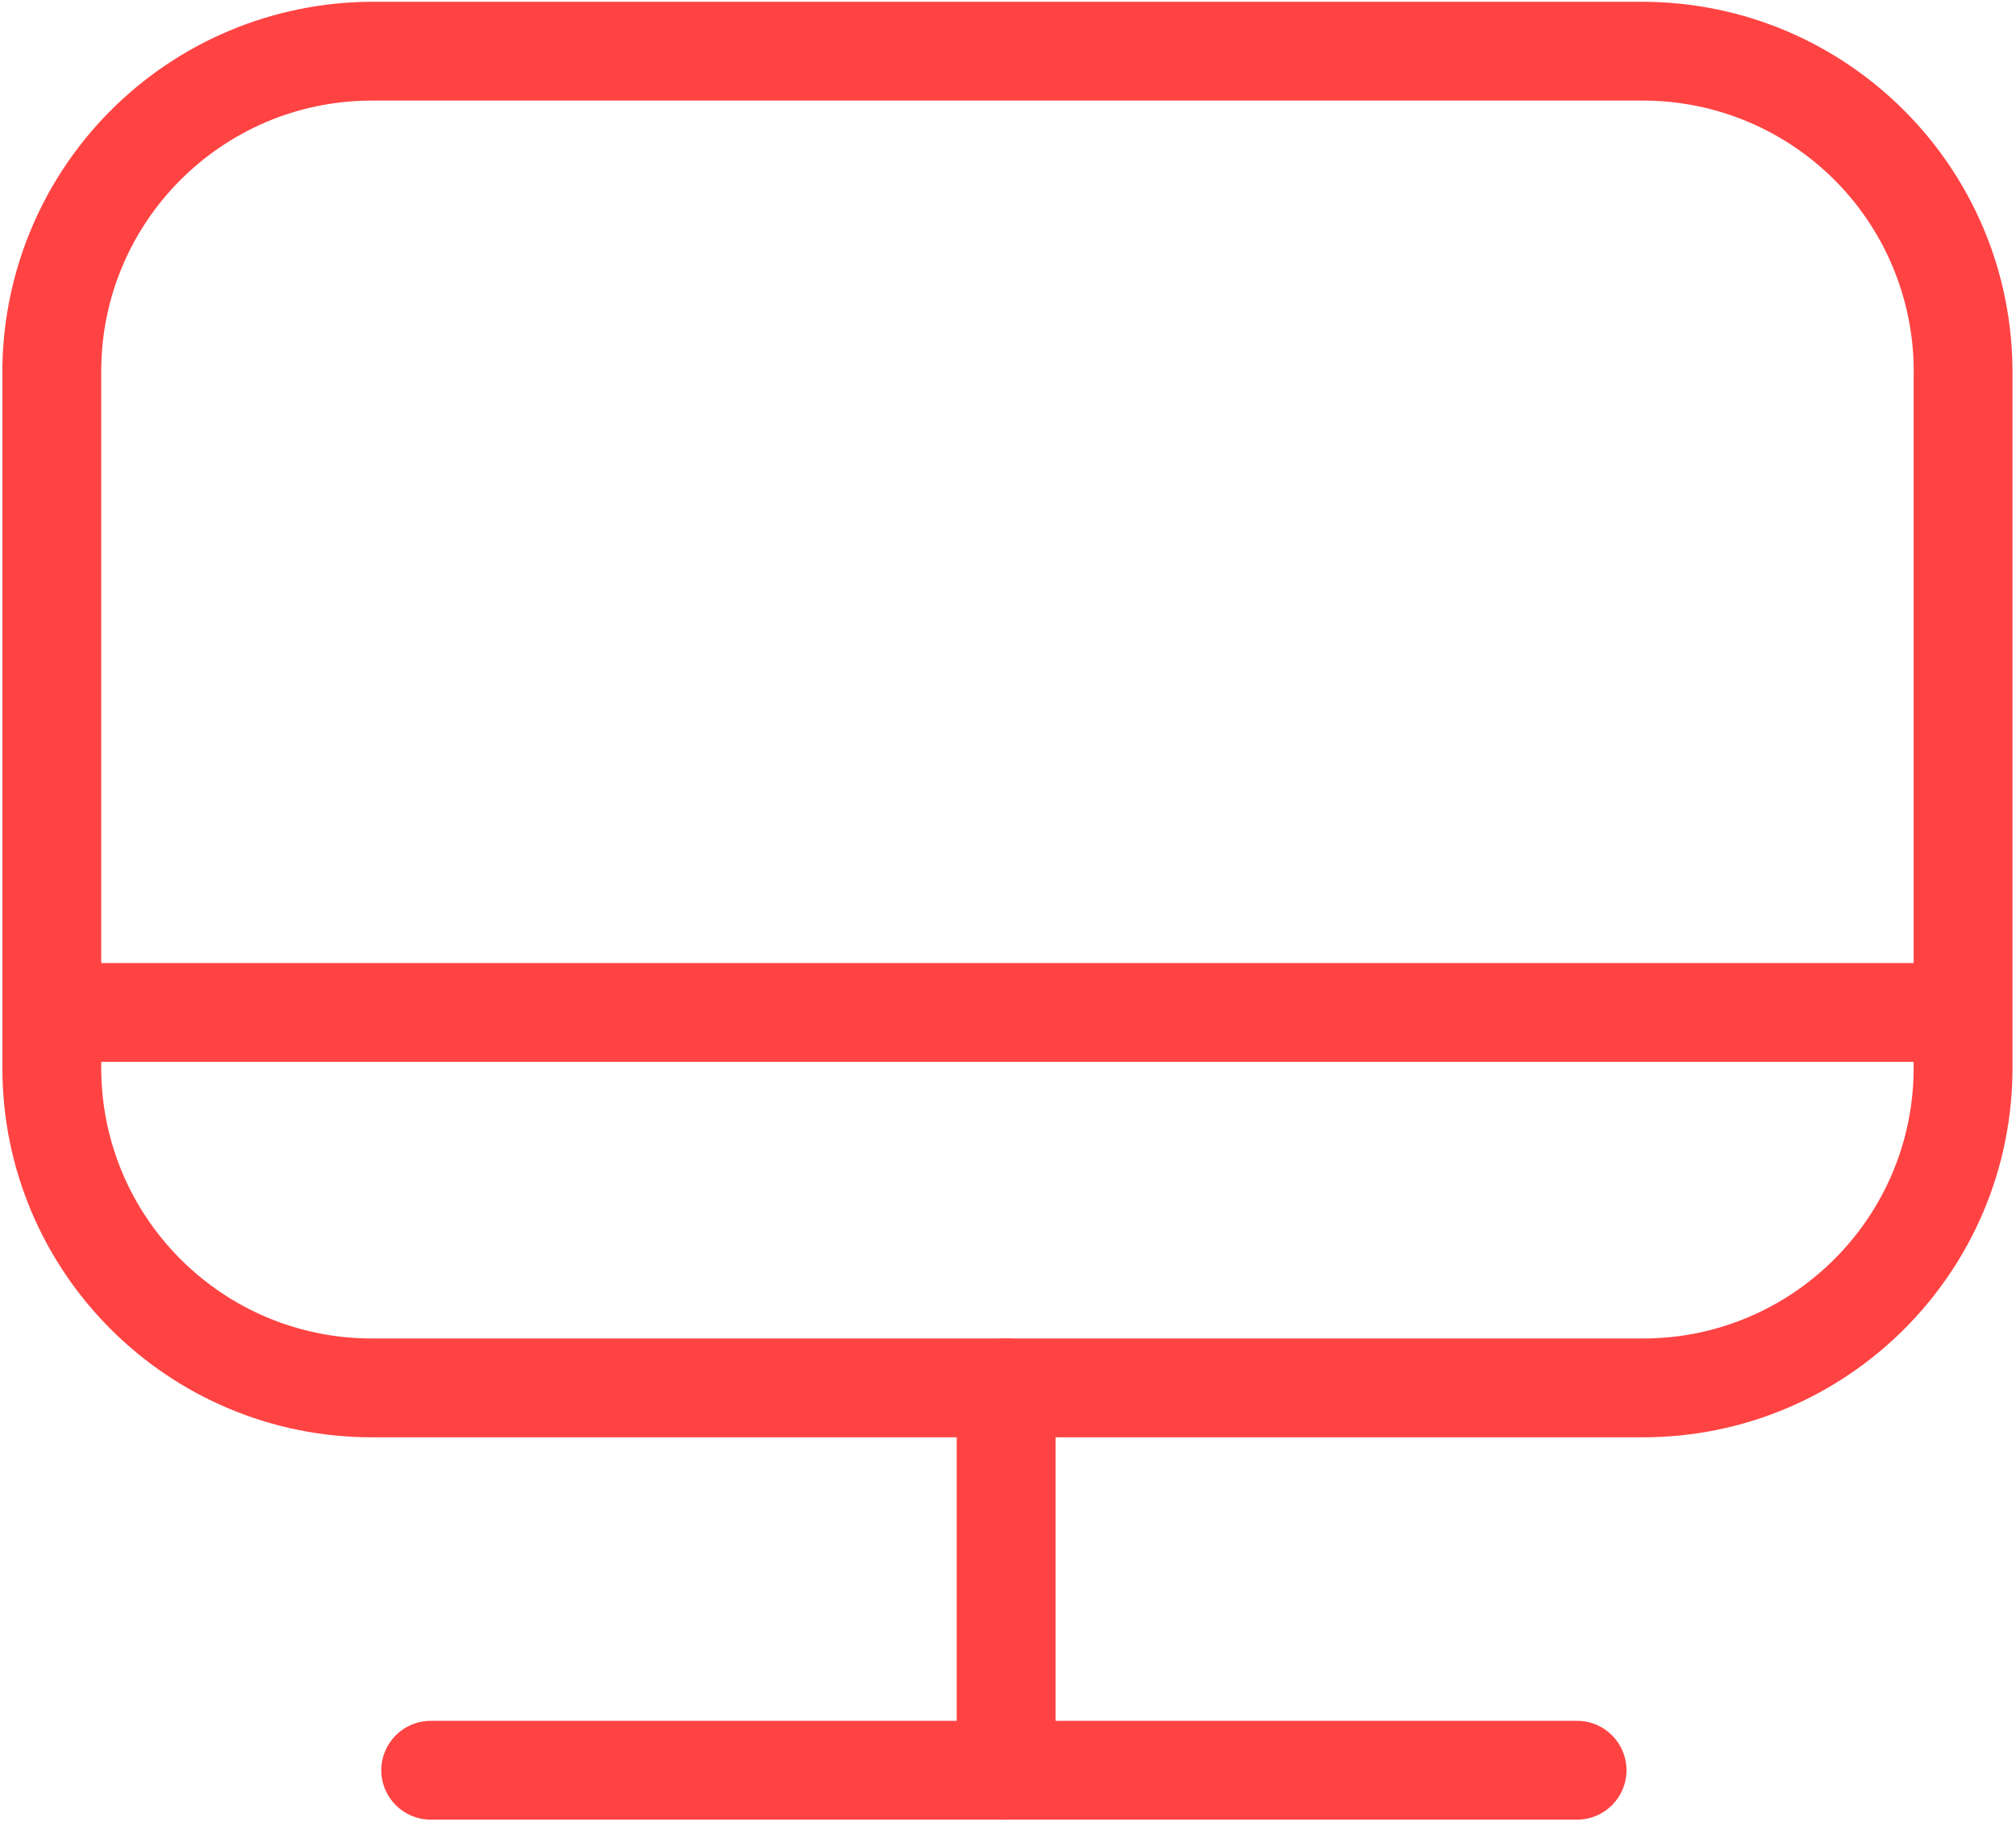
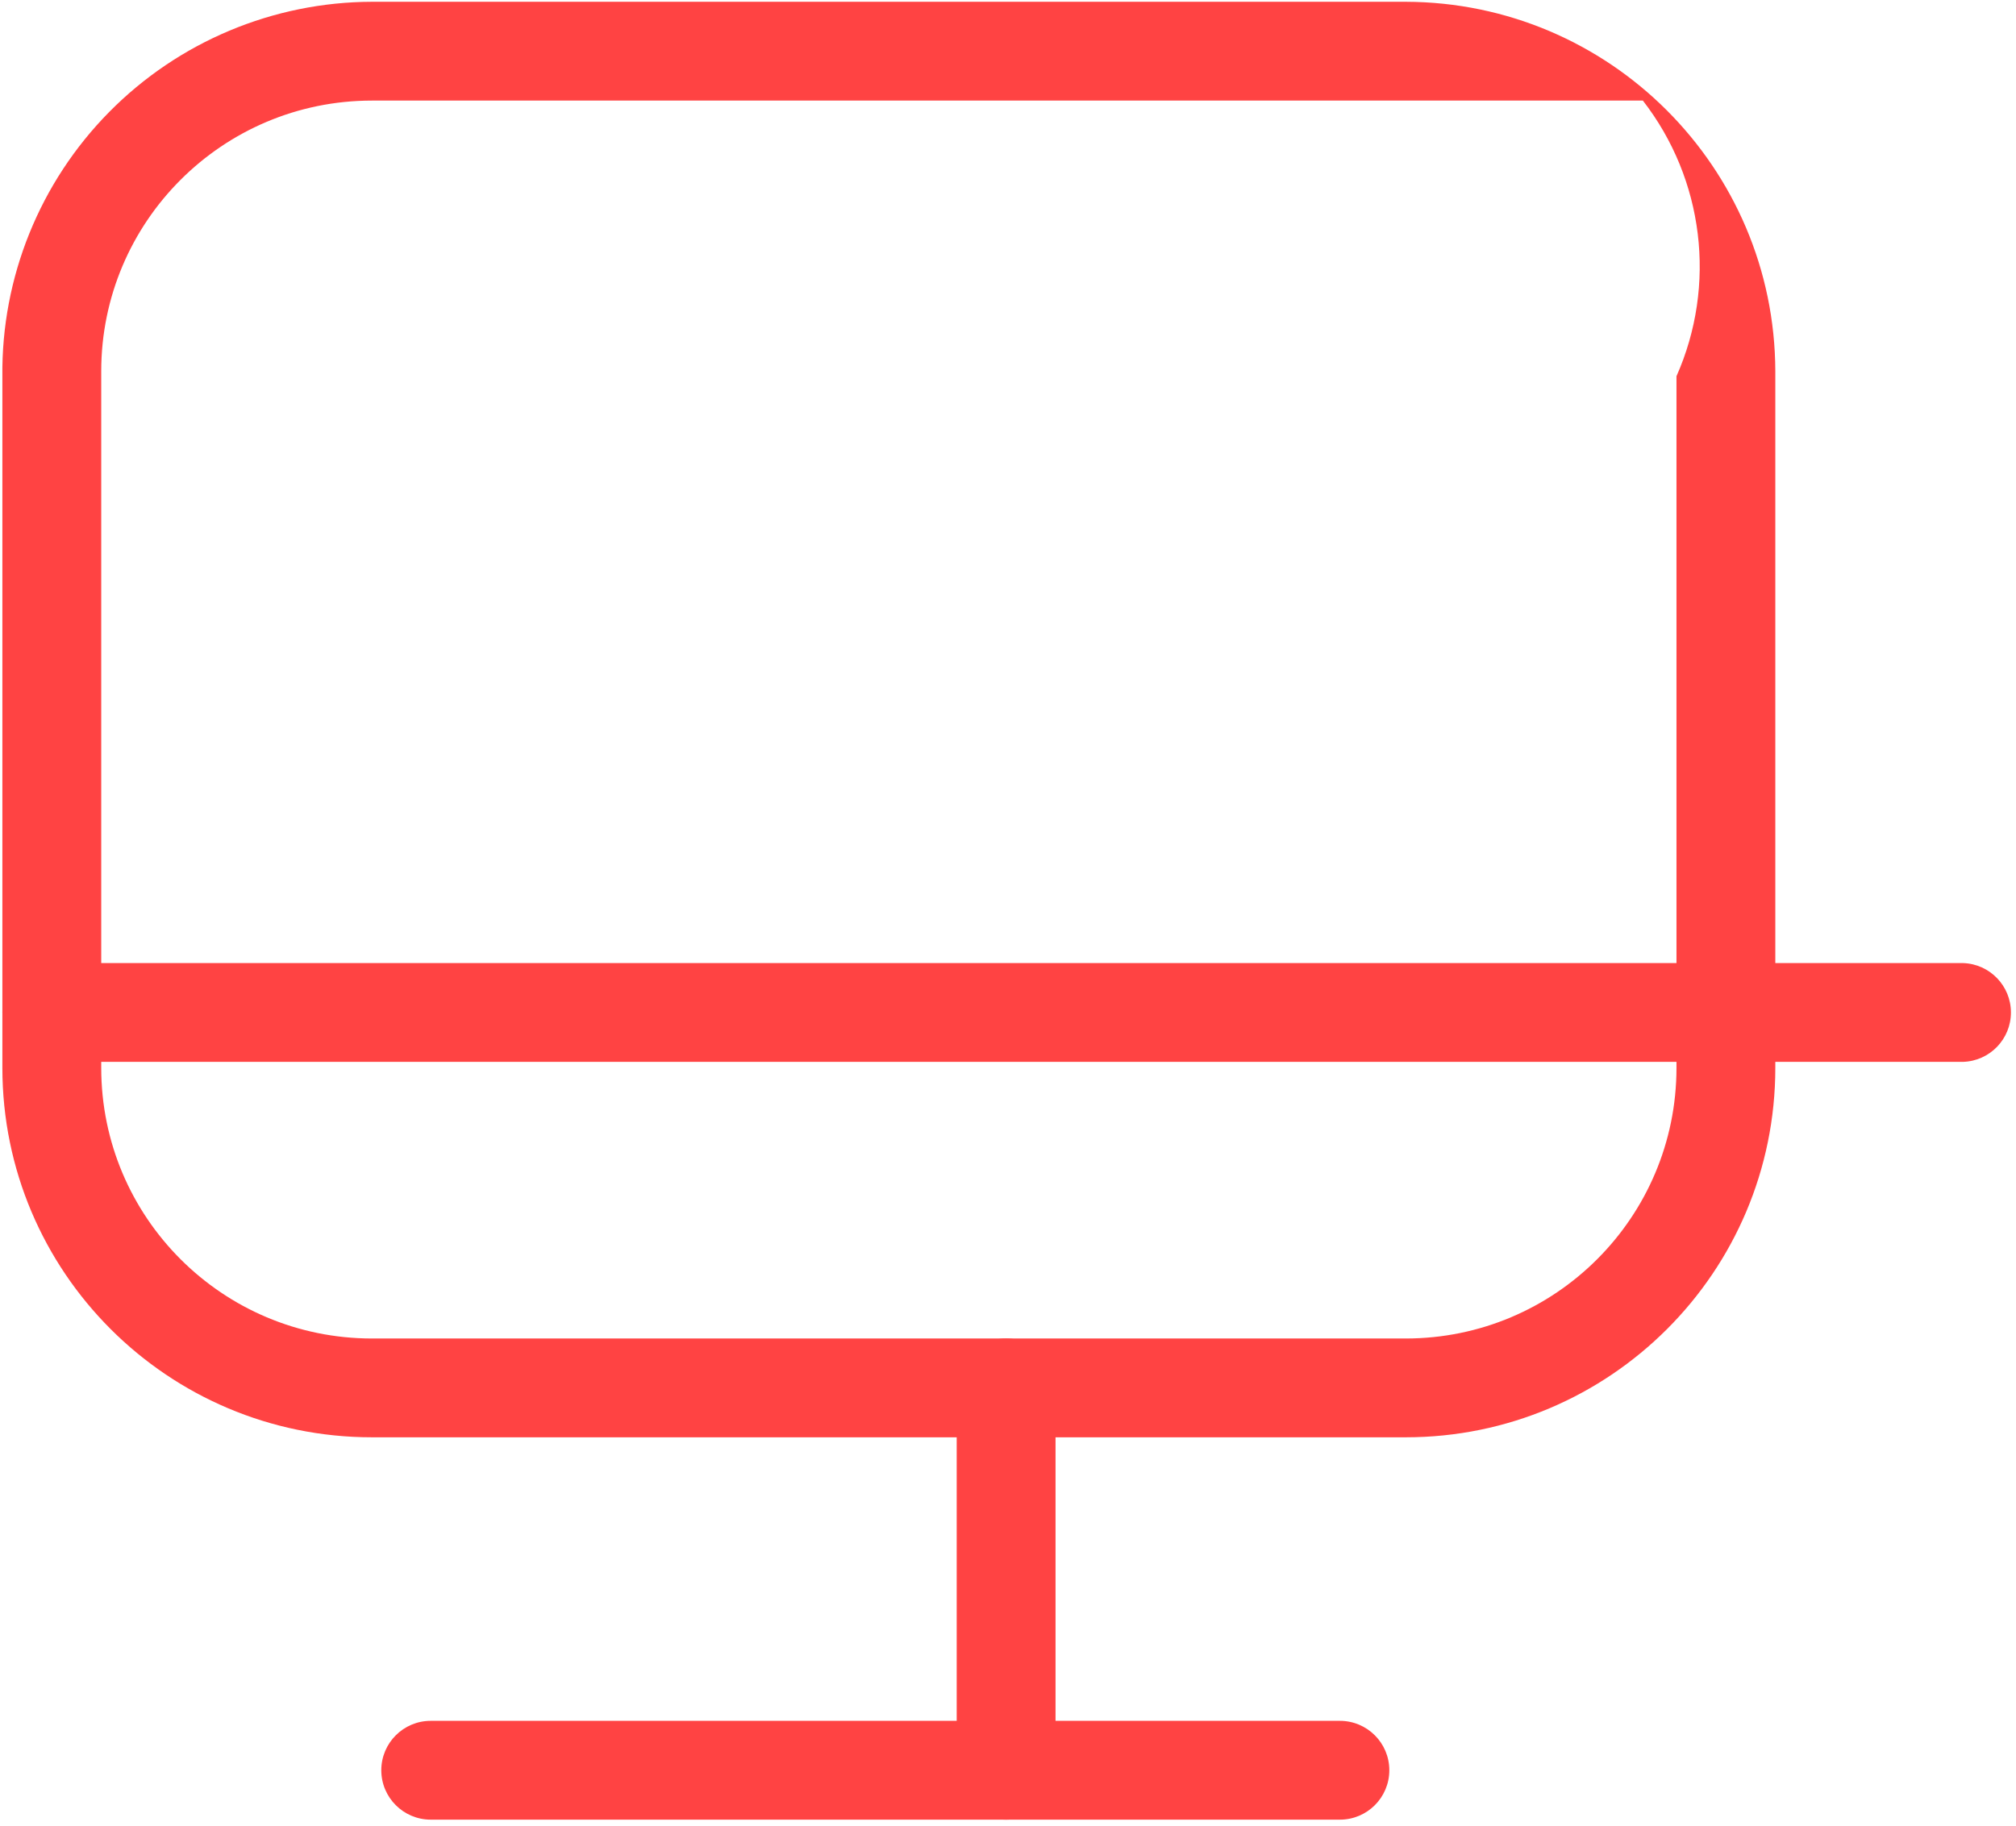
<svg xmlns="http://www.w3.org/2000/svg" width="85" height="77" fill="none">
-   <path d="M69.268 60.617H15.685A15.584 15.584 0 0 1 .1 45.033V15.867A15.625 15.625 0 0 1 15.685.075h53.583a15.625 15.625 0 0 1 15.584 15.583v29.375a15.584 15.584 0 0 1-15.584 15.584ZM15.685 4.242A11.417 11.417 0 0 0 4.268 15.658v29.375A11.417 11.417 0 0 0 15.685 56.45h53.583a11.417 11.417 0 0 0 11.417-11.417V15.867A11.415 11.415 0 0 0 69.268 4.242H15.685Z" fill="#FF4343" />
+   <path d="M69.268 60.617H15.685A15.584 15.584 0 0 1 .1 45.033V15.867A15.625 15.625 0 0 1 15.685.075h43.583a15.625 15.625 0 0 1 15.584 15.583v29.375a15.584 15.584 0 0 1-15.584 15.584ZM15.685 4.242A11.417 11.417 0 0 0 4.268 15.658v29.375A11.417 11.417 0 0 0 15.685 56.45h43.583a11.417 11.417 0 0 0 11.417-11.417V15.867A11.415 11.415 0 0 0 69.268 4.242H15.685Z" fill="#FF4343" />
  <path d="M82.767 44.783H2.184A2.125 2.125 0 0 1 .101 42.7a2.083 2.083 0 0 1 2.083-2.083h80.583a2.084 2.084 0 0 1 0 4.166ZM42.42 76.742a2.083 2.083 0 0 1-2.083-2.084V58.533a2.083 2.083 0 1 1 4.167 0v16.125a2.083 2.083 0 0 1-2.083 2.084Z" fill="#FF4343" />
-   <path d="M66.494 76.742H18.16a2.083 2.083 0 0 1 0-4.167h48.334a2.083 2.083 0 1 1 0 4.167Z" fill="#FF4343" />
+   <path d="M66.494 76.742H18.16a2.083 2.083 0 0 1 0-4.167h38.334a2.083 2.083 0 1 1 0 4.167Z" fill="#FF4343" />
</svg>
